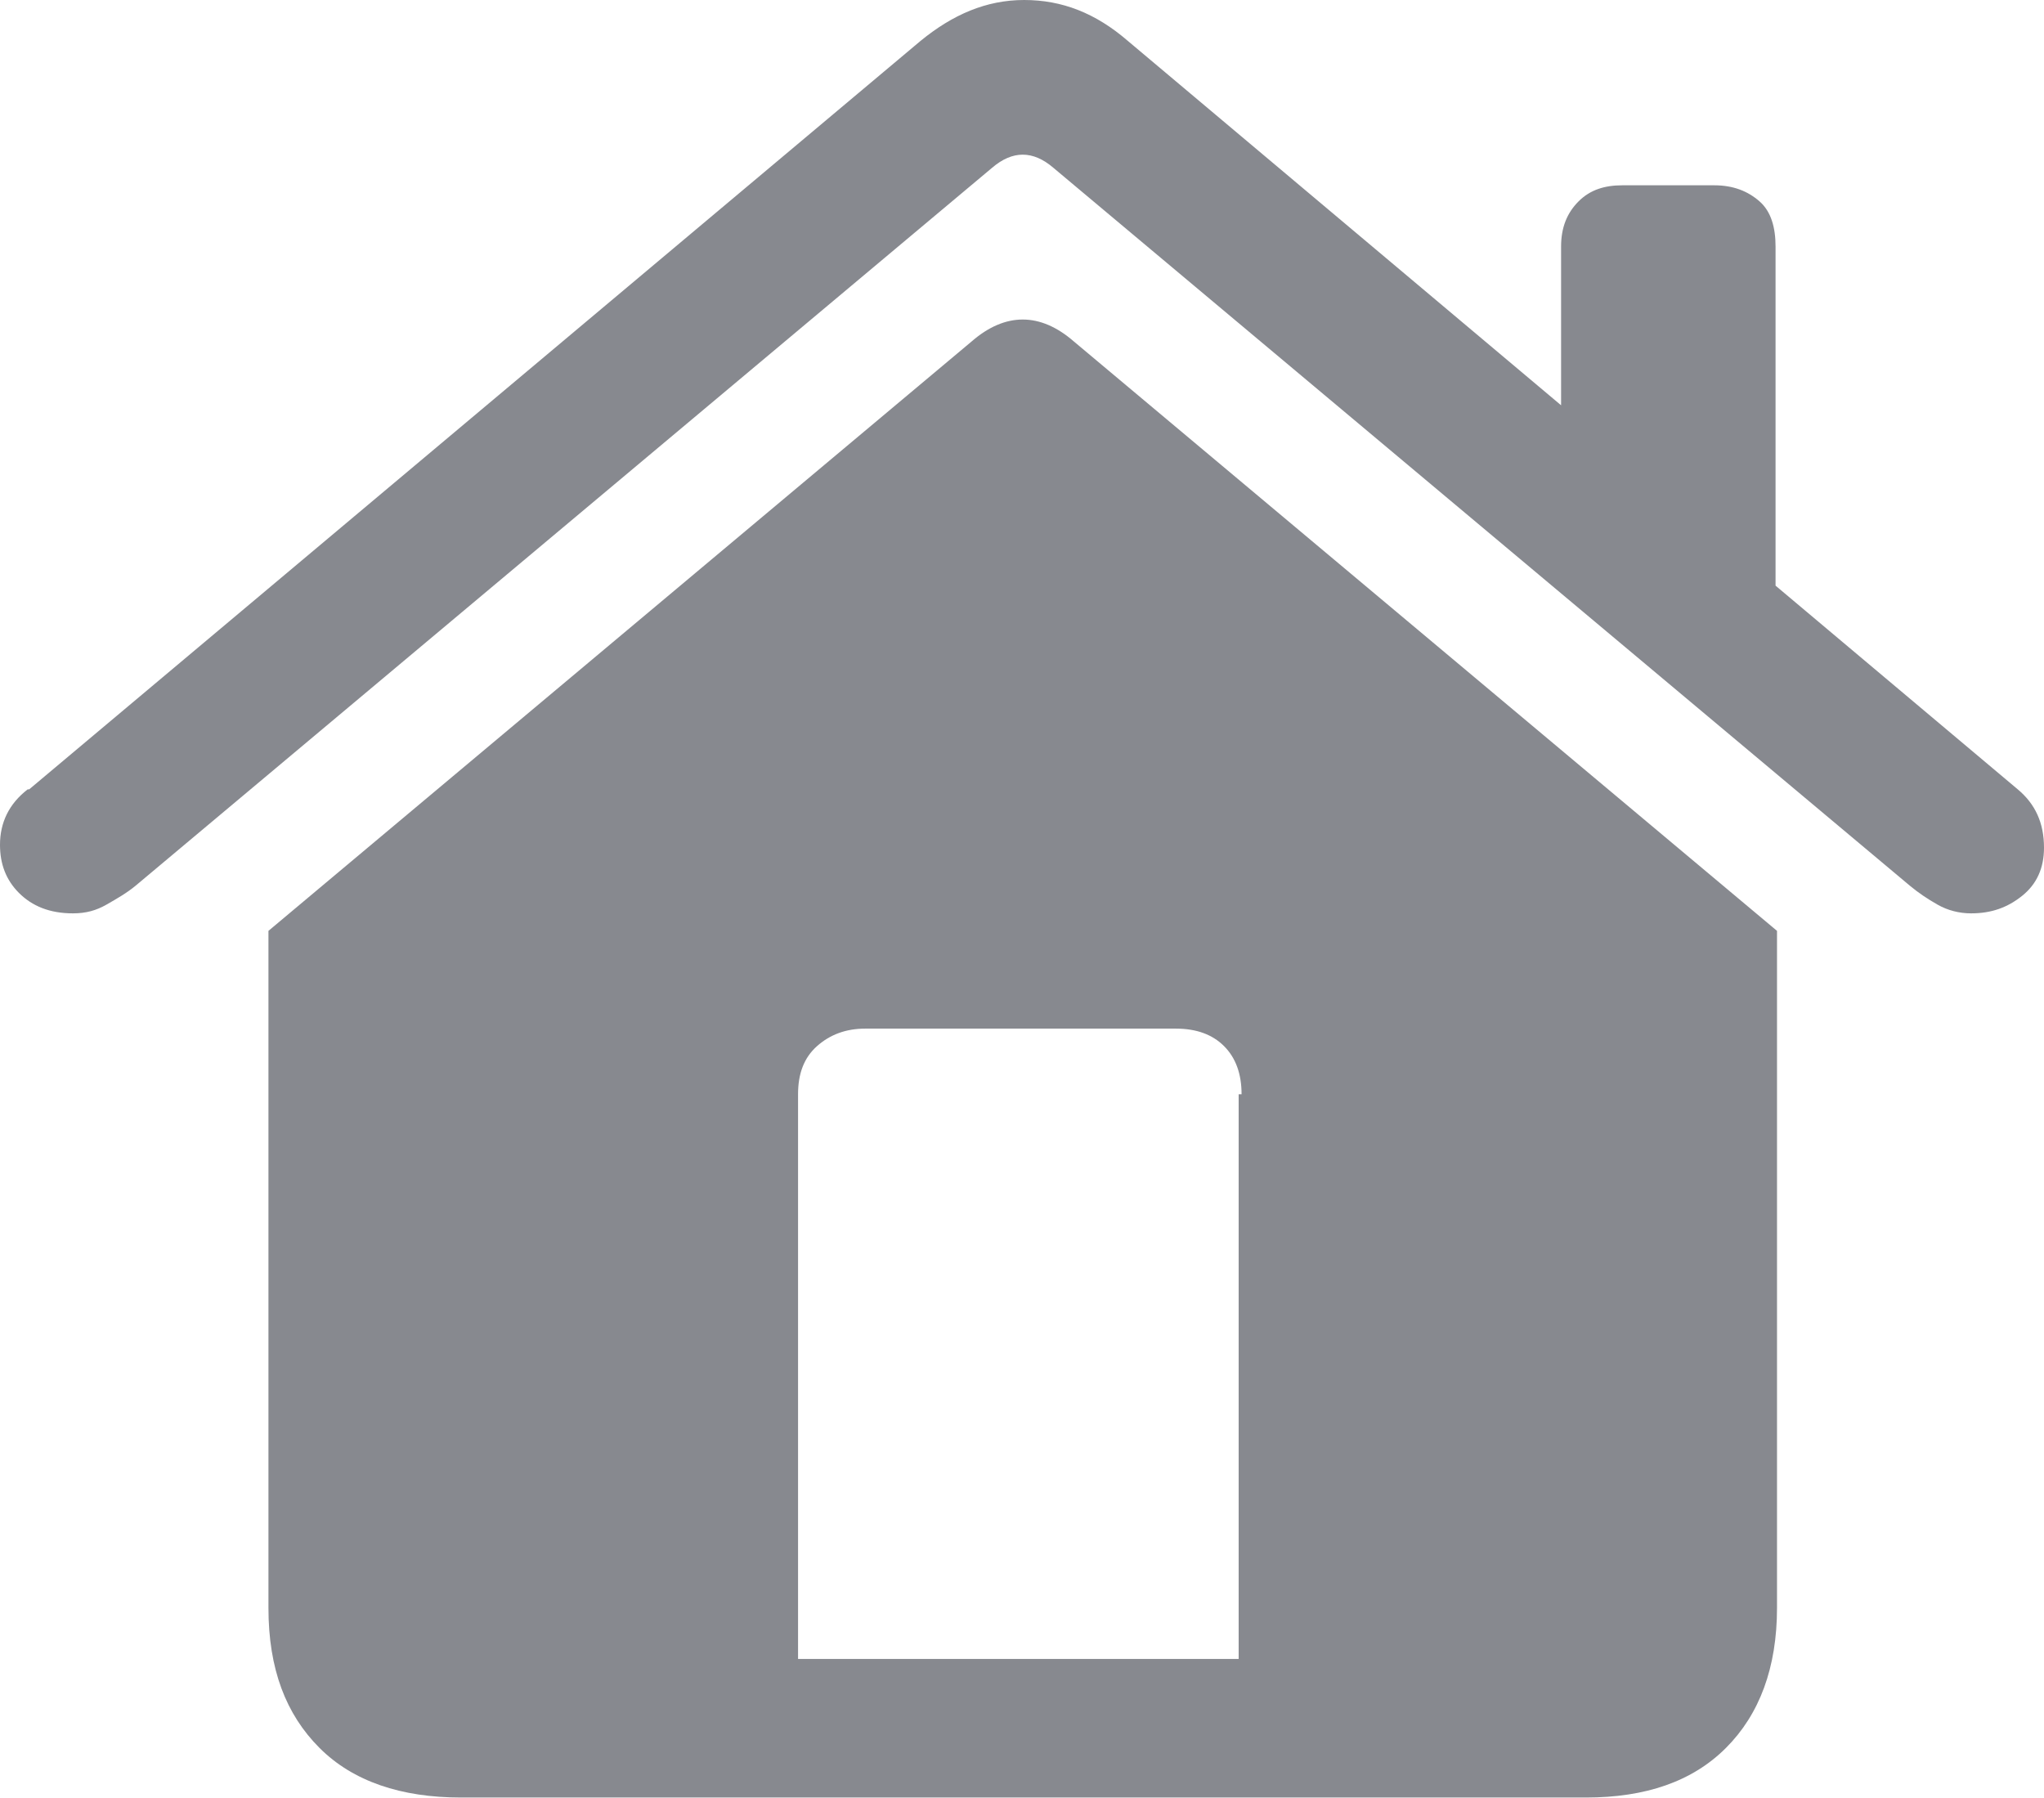
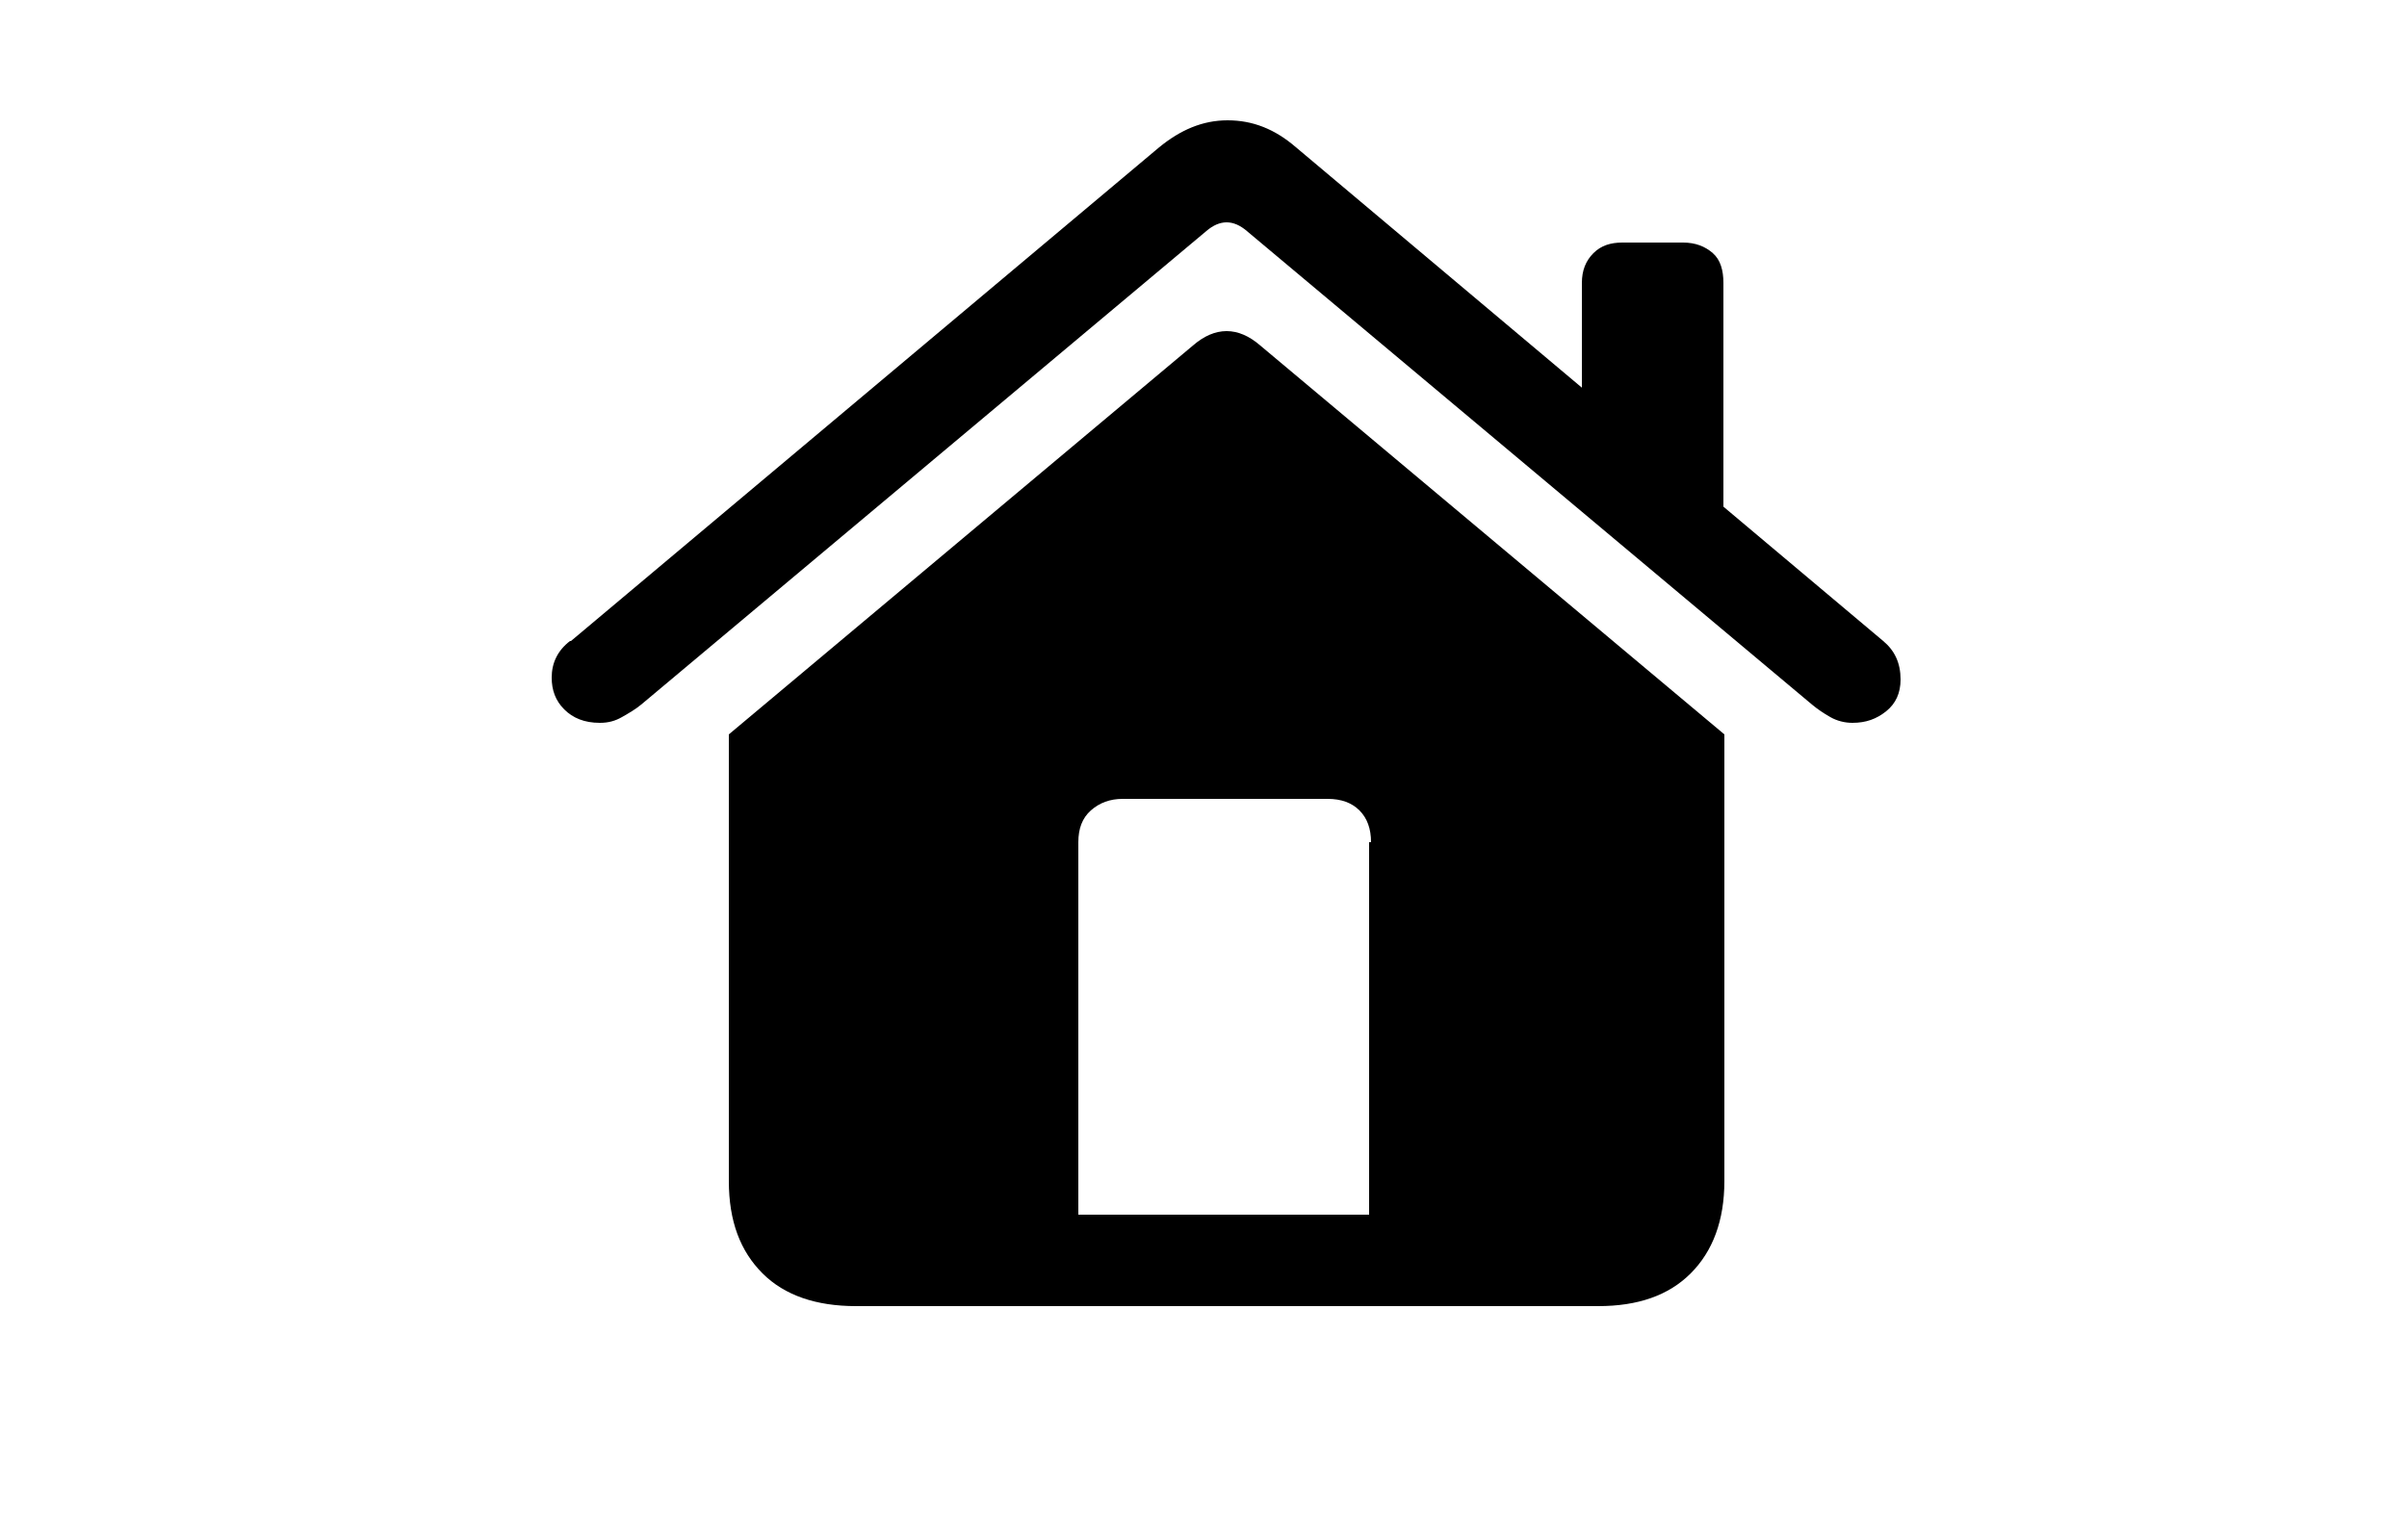
- <svg xmlns="http://www.w3.org/2000/svg" id="Ebene_1" data-name="Ebene 1" viewBox="0 0 14.01 12.32">
+ <svg xmlns="http://www.w3.org/2000/svg" id="Ebene_1" data-name="Ebene 1" viewBox="0 0 25 16">
  <defs>
    <style>
      .cls-1 {
-         fill: #87898f;
+         fill: #000000;
        stroke-width: 0px;
      }
    </style>
  </defs>
-   <path class="cls-1" d="m.2,5.41L6.31.28c.22-.18.45-.28.71-.28s.49.09.71.28l6.1,5.13c.12.1.18.23.18.4,0,.14-.05.25-.15.33s-.21.12-.35.12c-.08,0-.16-.02-.23-.06s-.13-.08-.19-.13L7.22,1.15c-.07-.06-.14-.09-.21-.09s-.14.03-.21.09L.93,6.07c-.06.05-.13.09-.2.13s-.14.06-.23.06c-.16,0-.28-.05-.37-.14s-.13-.2-.13-.33c0-.15.06-.28.19-.38h0Zm1.64.97L6.66,2.34c.23-.2.47-.2.7,0l4.82,4.04v4.64c0,.41-.12.73-.35.96s-.55.34-.96.34H3.16c-.41,0-.74-.11-.97-.34s-.35-.54-.35-.96c0,0,0-4.64,0-4.64Zm6.67,1.12c0-.14-.04-.25-.12-.33s-.19-.12-.33-.12h-2.13c-.13,0-.24.04-.33.12s-.13.19-.13.33v3.87h3.02v-3.87h.02Zm2.19-5.81c0-.13.04-.23.12-.31s.18-.11.3-.11h.63c.13,0,.23.04.31.11s.11.18.11.31v2.71l-1.47-1.24v-1.46h0Z" />
+   <path class="cls-1" d="m5.93,6.66L12.04,1.53c.22-.18.45-.28.71-.28s.49.09.71.28l6.1,5.13c.12.1.18.23.18.4,0,.14-.05.25-.15.33s-.21.12-.35.12c-.08,0-.16-.02-.23-.06s-.13-.08-.19-.13l-5.87-4.92c-.07-.06-.14-.09-.21-.09s-.14.03-.21.09l-5.87,4.92c-.06.05-.13.09-.2.13s-.14.06-.23.06c-.16,0-.28-.05-.37-.14s-.13-.2-.13-.33c0-.15.06-.28.19-.38Zm1.64.97l4.82-4.04c.23-.2.47-.2.7,0l4.82,4.04v4.64c0,.41-.12.73-.35.96s-.55.34-.96.34h-7.71c-.41,0-.74-.11-.97-.34s-.35-.54-.35-.96v-4.64Zm6.67,1.12c0-.14-.04-.25-.12-.33s-.19-.12-.33-.12h-2.13c-.13,0-.24.04-.33.12s-.13.19-.13.33v3.87h3.02v-3.87Zm2.19-5.81c0-.13.04-.23.12-.31s.18-.11.3-.11h.63c.13,0,.23.04.31.11s.11.18.11.31v2.71l-1.47-1.24v-1.46Z" />
</svg>
